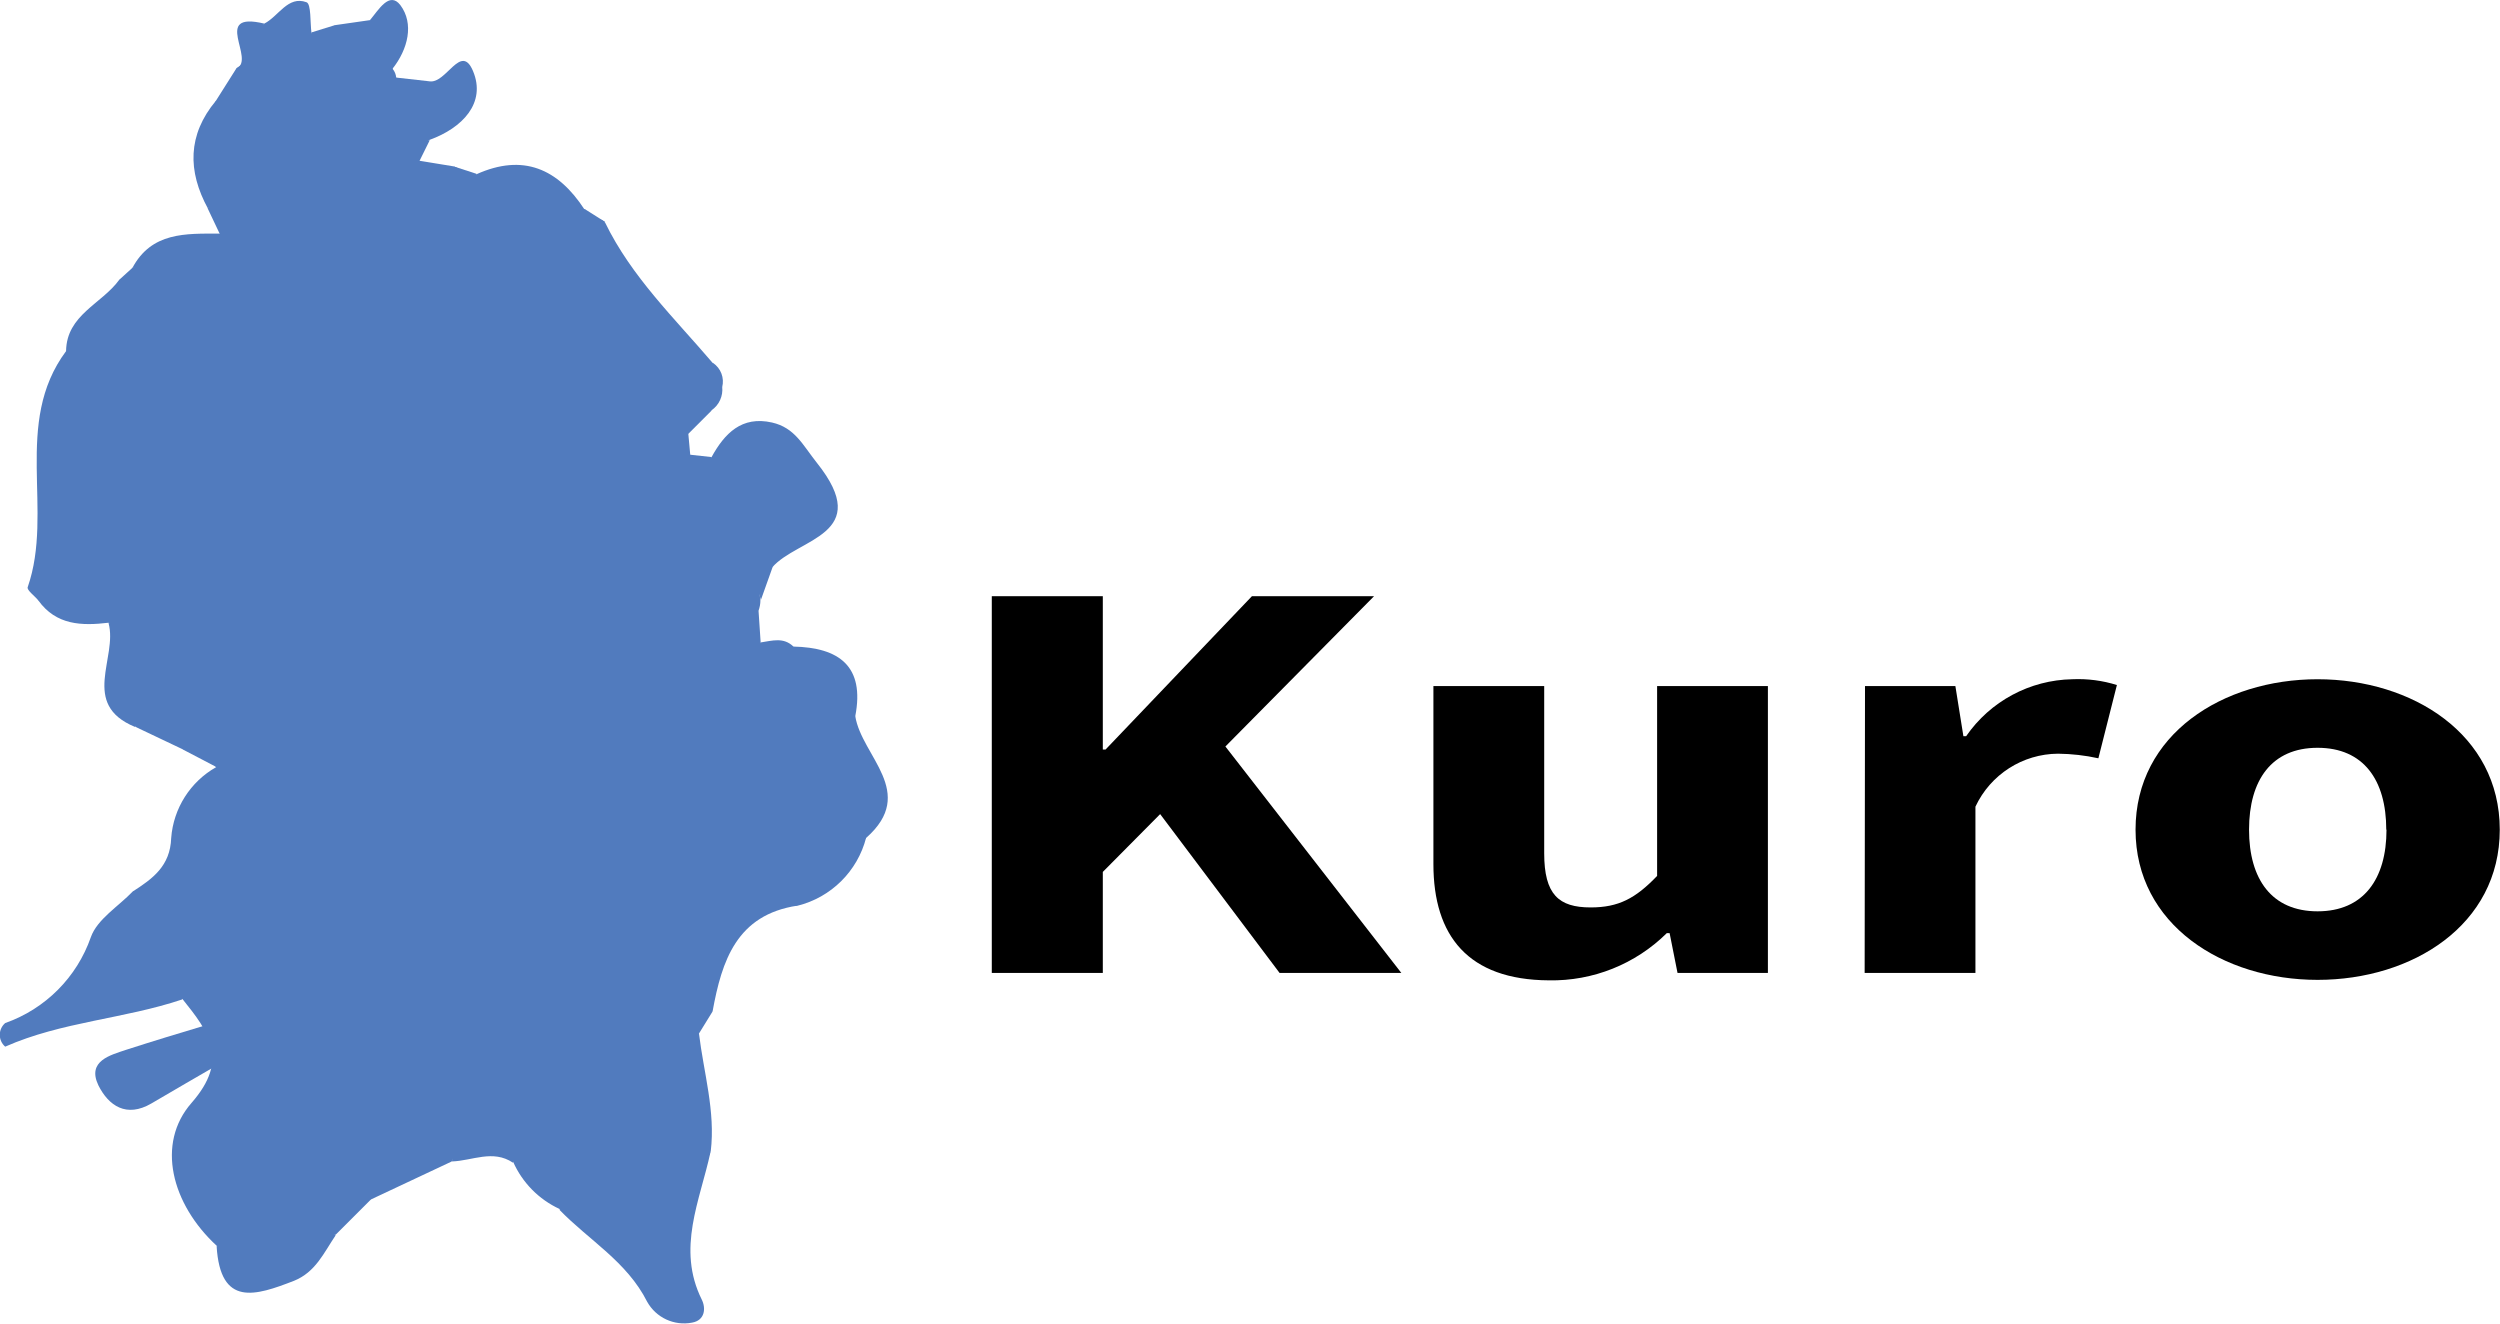
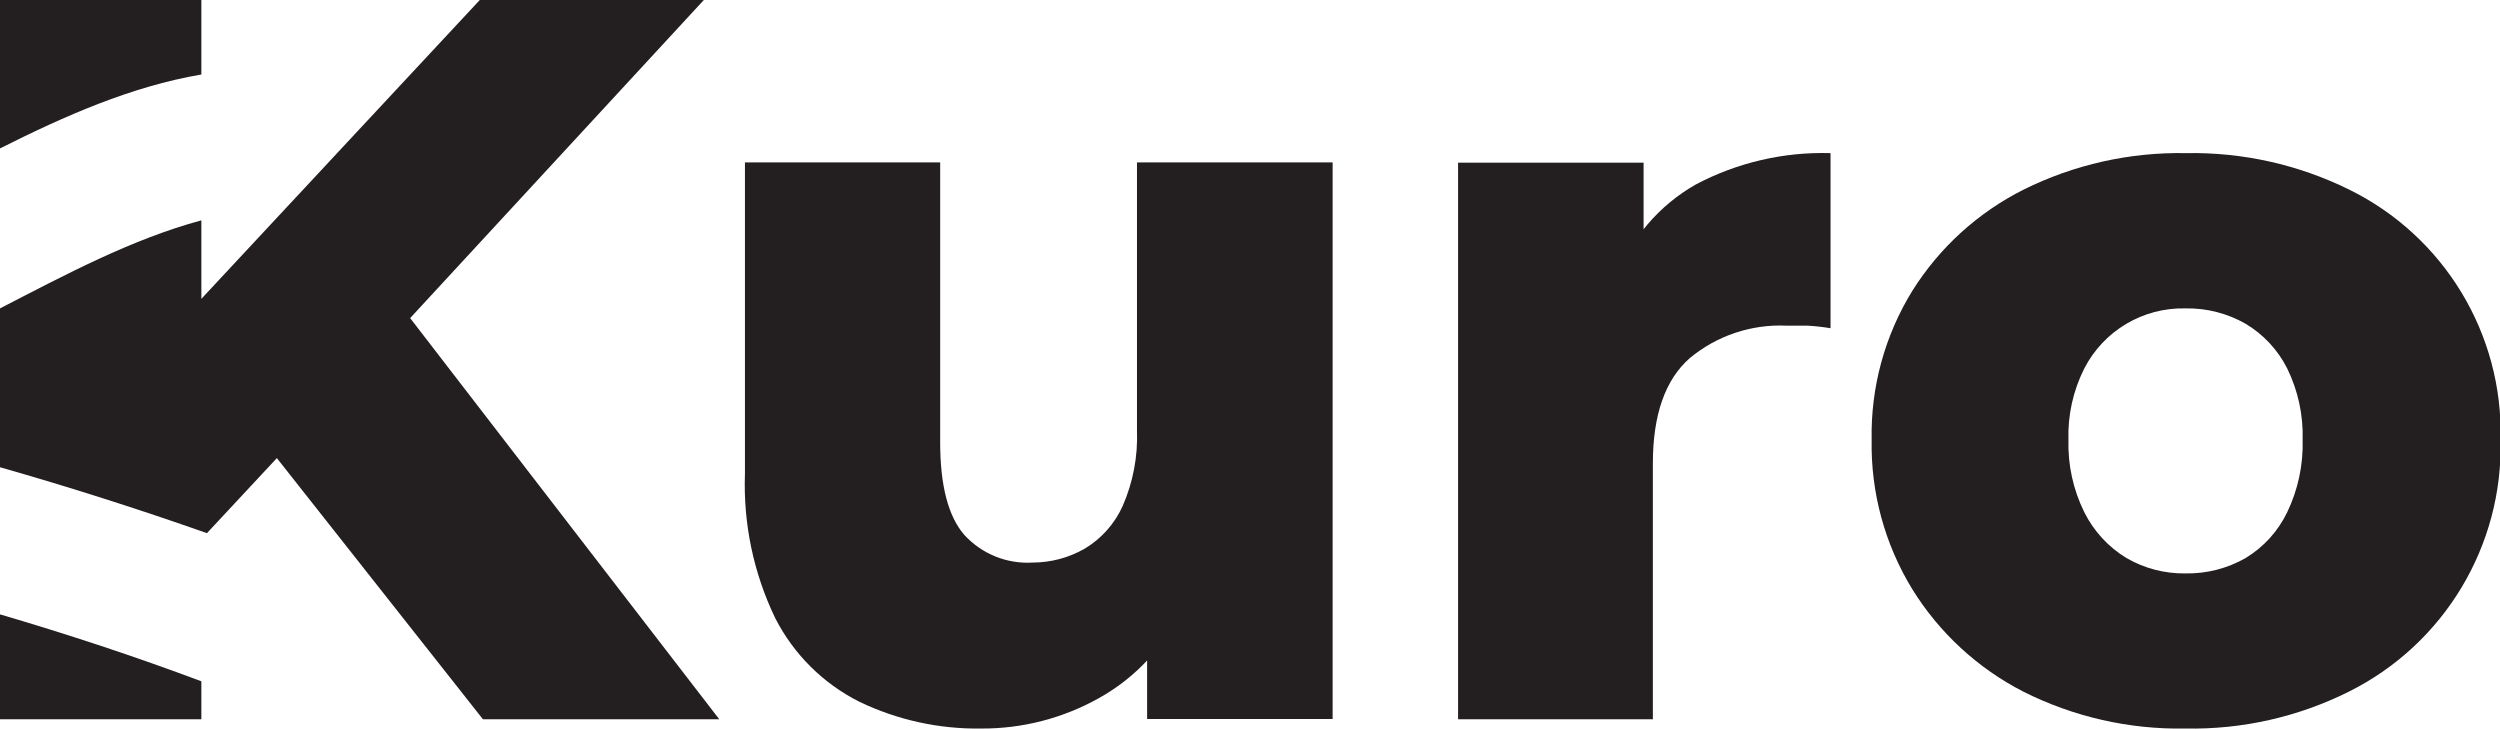
- <svg xmlns="http://www.w3.org/2000/svg" viewBox="0 0 211.89 112.17">
+ <svg xmlns="http://www.w3.org/2000/svg" viewBox="0 0 175.18 51.05">
  <defs>
-     <style>.cls-1{fill:#517bbe;}</style>
+     <style>.cls-1{fill:#231f20;}</style>
  </defs>
  <g id="Layer_2" data-name="Layer 2">
    <g id="Layer_1-2" data-name="Layer 1">
-       <path class="cls-1" d="M31.44,101.66l-3,3a3,3,0,0,0-3.19.63c-2.21,2.42-4.5,2.17-6.88.3-3.83-3.53-5.17-8.66-2.13-12.12,3.22-3.68,1.47-6-.77-8.79-3.22-1.19-3.28-3.38-1.91-6a20.87,20.87,0,0,0,2.53-7.84,2.47,2.47,0,0,1,1.74-2.52c1.8-.25,2.76.9,3.44,2.28s1.83,1.15,3,1a4.88,4.88,0,0,0,2.05-1.45c.46-.51.75-1.14,1.21-1.66.91-.89,1.65-2,3-2.22,3.45-.33,4.09,3,6.08,4.63,3.1,3.35.64,6.52-.3,9.73,0,4.83-4.35,6.22-7,9a6.59,6.59,0,0,0-3,5,6,6,0,0,0-.05,2.52c.4,1.88,1.87,1.26,3.07,1.37C31.4,98.66,32.63,99.4,31.44,101.66Z" />
-       <path class="cls-1" d="M31.44,101.66c-1.68-.48-3.37-1-5.05-1.44s-3.34-1.3-3-3.62c2.93-.85,2.85-3.88,4.23-5.86,3.22-2.57,6.38-5.35,10.5-6.28,2.7-.61,2.68-3.07,3.94-4.65a2.46,2.46,0,0,1,1.22-.6c1.7.5,3.45.86,5.21,1.22a2.85,2.85,0,0,1,1.25,2.63c0,3.58-3.91,6-2.95,9.84a2.19,2.19,0,0,1-.43,1.39c-2.68,1.39-6.58.43-8.07,4.15Z" />
-       <path class="cls-1" d="M58.34,36.77l.16,1.75c.47,1.17,1.12.88,1.81.22,1.1-2,2.55-3.51,5.12-2.93,1.94.44,2.61,1.91,3.8,3.41,4.9,6.14-1.66,6.38-3.79,8.88-2.45-3.14-4.89-2.56-7.32,0-1.72.37-2.83-.76-4-1.66a3.07,3.07,0,0,0-1.86.23,2.74,2.74,0,0,1-2.78-.12c-2.06-2.26-4.35-4.45-2.15-7.87.53-1.6,2.21-2.41,2.76-4a3.65,3.65,0,0,1,1.79-1.4C54.94,32.7,57,34.06,58.34,36.77Z" />
-       <path class="cls-1" d="M45.35,93.61v-1c.93-.7,1.07-2.22,2.5-2.4,4.27,1.15,6.51-1.67,8.77-4.49a2.36,2.36,0,0,1,1.44,0,3.1,3.1,0,0,1,1.18,1.86c.4,3.34,1.41,6.62,1,10-2.43,6.44-7.72,5.4-12.81,4.89a7.94,7.94,0,0,1-3.94-4C44.13,96.91,42.65,94.47,45.35,93.61Z" />
-       <path class="cls-1" d="M3.24,50.88c-.31-.38-1-.88-.89-1.12,2.24-6.47-1.29-13.89,3.25-20C7.39,28.4,8.45,29.21,9.18,31c0,2.21-1.24,5.28,3.12,4.41,3.19.42,4.22,3,5,5.46.59,1.81-1.31,2.34-2.69,2.85a6.57,6.57,0,0,0-2.41.36,3.37,3.37,0,0,1,2.66,0,3,3,0,0,1,1,2.69c-.16,4-3,4.93-6.12,4.82A26.24,26.24,0,0,1,3.24,50.88Z" />
-       <path class="cls-1" d="M10.11,23.71l1.1-1c1.86-.72,3.43-2.29,5.81-1.34,1.58.64,1.83-.78,1.9-2,2-3.4,5-4.13,7.63-1.61a11,11,0,0,1,2.11,2.68,5.33,5.33,0,0,1,.19,1.32,15.67,15.67,0,0,0-1.12,7.69c-.72,2.25-2.54,3.42-4.46,4.48-1.46.27-2.65-.63-4-.92a4.66,4.66,0,0,0-2.64.48c-4.15,1.93-5.55-1.19-7.21-3.89C8.85,27.55,10.94,25.81,10.11,23.71Z" />
-       <path class="cls-1" d="M52.33,34.76l-1,.94a1.37,1.37,0,0,1-1.91-.06,3,3,0,0,1-.49-2.74c1.31-3.66-.29-5.77-3.55-7.1-1.29-.57-2.7-.42-4.05-.7-1.06-.62-2.12-1.71-1.38-2.71,1.84-2.48-.16-4.11-.88-6a1.79,1.79,0,0,1,1.31-1.62c3.95-1.78,6.91-.48,9.17,3,.14,1.06,1.3.51,1.74,1.1,2.23,4.59,5.88,8.1,9.13,11.91C58.71,34.05,54.67,32.69,52.33,34.76Z" />
-       <path class="cls-1" d="M15.44,78.65q0,3,0,6.06c-4.91,1.65-10.2,1.88-15,4a1.32,1.32,0,0,1,0-2A11.85,11.85,0,0,0,7.7,79.43c.54-1.52,2.33-2.6,3.55-3.87C13.89,74.9,15.61,75.49,15.44,78.65Z" />
-       <path class="cls-1" d="M47.41,102.53c2.05-2,4.71-1.87,7.28-2.08,2.23-.18,3.82-1.61,5.53-2.81-.89,4.13-2.89,8.18-.74,12.51.37.75.26,1.76-.82,1.95a3.58,3.58,0,0,1-3.81-1.77C53.13,106.92,49.9,105.11,47.41,102.53Z" />
-       <path class="cls-1" d="M48.34,91.62l-3,1c-.93-3.63,1.45-6.17,3-9,2.52-2,7.1-.16,8.26-4.57a31.55,31.55,0,0,0,1.35-3.42,2.59,2.59,0,0,1,2-1.35c2.64.52,5.69-.23,7.63,2.48-5.14.78-6.4,4.66-7.18,8.94-1,.5-2.13.35-3.08.92h0A42.75,42.75,0,0,1,48.34,91.62Z" />
-       <path class="cls-1" d="M72.49,60.7c.54,3.41,5.29,6.45.93,10.31-4.93,5-7.46,5.53-11.43,2.17a8.51,8.51,0,0,1-.17-1.5A16.86,16.86,0,0,1,62,68a16.11,16.11,0,0,0,6.9-7.83C70.22,59.47,71.49,59.22,72.49,60.7Z" />
-       <path class="cls-1" d="M27.4,20.79c-2.57-1.13-5-3.3-8-1-.26.58-.53.55-.79,0l-1-2.11c.67-1.3-.32-3.2,1.48-4.07,4.25,0,8.41-2,12.74-.64,1.22.23,2.47.37,3.69.65l2.93.48c1.64.62,1.21,1.65.53,2.72-.88.8-1.44,1.91-2.46,2.57a5.18,5.18,0,0,1-1.94.92C32.21,20.64,29.86,21.61,27.4,20.79Z" />
-       <path class="cls-1" d="M24.43,84.81v2c-3.87,2.23-7.74,4.45-11.59,6.71-2.13,1.25-3.64.19-4.5-1.53-1-2.08,1.06-2.57,2.31-3C15.21,87.52,19.83,86.2,24.43,84.81Z" />
-       <path class="cls-1" d="M15.49,63.51l-4-1.9c-1.6-1.86-1.06-3.77.08-5.52a10.89,10.89,0,0,0,1.63-4.32,2.85,2.85,0,0,1,1.05-1.21c1.55-.43,3-1.33,4.74-.82,1.42,1.21,3.2,2.17,2.92,4.48-.48,1.9-1.62,3.79-.11,5.72,1,2.29,1.1,4.1-2.2,4.05C18.22,63.71,16.93,63,15.49,63.51Z" />
-       <path class="cls-1" d="M64.29,51.76l.18,2.69c0,.24-.06.49-.1.74C62.63,57.26,60.57,59,59,61.28c-1.21,1.74-3.09,3.59-5.77,1.85-1.71-2.65-4.79-4.53-4.66-8.23,2.08-3.41,6.18-2.33,9-4C60,50.25,62.33,49.52,64.29,51.76Z" />
-       <path class="cls-1" d="M15.44,78.65l-4.19-3.09c1.68-1.08,3.18-2.15,3.26-4.54a7.55,7.55,0,0,1,3.81-6,1.11,1.11,0,0,1,0-1.51c2.08.29,5-.32,4,3.46-1,1.41-2.57,1.88-3.92,2.73C17.32,72.63,17.28,75.94,15.44,78.65Z" />
-       <path class="cls-1" d="M72.49,60.7l-2.22,2c-.87.32-1.9.33-2.4,1.36-1.51,3.11-3.11,1.8-4.71.07a3.65,3.65,0,0,1,0-2.81,11.74,11.74,0,0,0,.58-2.69c.55-1.52,1.9-2.42,2.86-3.62l.63-.21C71.11,54.88,73.31,56.45,72.49,60.7Z" />
-       <path class="cls-1" d="M18.36,105.62a9.71,9.71,0,0,0,5-1.91c1.94-1.28,3.72-1.09,5.08,1-1,1.48-1.69,3.11-3.53,3.85C21.66,109.82,18.67,110.81,18.36,105.62Z" />
-       <path class="cls-1" d="M63.29,72.66C67.18,75.28,70,71.36,73.41,71a8,8,0,0,1-5.83,5.77L59.3,75.65a2.16,2.16,0,0,1-.84-1.59C59.37,71.18,61,70.68,63.29,72.66Z" />
-       <path class="cls-1" d="M10.11,23.71c4,.76,1.7,3.17,1.34,5.07.81.91.37,2,.54,3.06-1.92,4.62-3.72,2.26-5.52-.08a1.7,1.7,0,0,0-.87-2C5.64,26.68,8.63,25.76,10.11,23.71Z" />
-       <path class="cls-1" d="M64.29,51.76l-7,1c-3.43-1.39-8.08-.22-10-4.81a2.31,2.31,0,0,1,.44-1.55,2.25,2.25,0,0,1,1.5-.58c2.59.27,5.22.3,7.64,1.43a2.88,2.88,0,0,0,1.89.16c5-2.12,5-2.13,5.69,3.48A2.61,2.61,0,0,1,64.29,51.76Z" />
-       <path class="cls-1" d="M3.24,50.88c1.68-1.53,3.67-1.19,5.67-1,2.56.27,4.61-.51,5.54-3.15A2.7,2.7,0,0,1,15.93,46a2,2,0,0,1,1.81,1.49c.38,2.56-1.74,3.17-3.3,4.22v0c-1.34,2.33-2.74,4.39-5.24,1.07C6.93,53.05,4.76,53,3.24,50.88Z" />
-       <path class="cls-1" d="M45.35,93.61a6.27,6.27,0,0,1-1.88,4.93c-1.7-1.13-3.43-.16-5.16-.1C38.7,92.45,39.56,91.85,45.35,93.61Z" />
-       <path class="cls-1" d="M64.49,50.85c-1.1-4.06-4.89-1.82-7.19-3.07.1-.58.86-.52,1-1.05,1.33-1.58,2.39-3.87,5-3.14,2.11.59,1.84,2.8,2.17,4.51Z" />
-       <path class="cls-1" d="M52.33,34.76c1.71-3.33,5-3.47,8.1-4a1.9,1.9,0,0,1,.78,2.05,2.47,2.47,0,0,0-.91,2l-2,2C55.79,37.71,54.53,34.82,52.33,34.76Z" />
-       <path class="cls-1" d="M9.2,52.81c1.94.58,3.57-.35,5.24-1.07.2,3.65-2.84,6.32-3,9.87C6.77,59.68,10,55.74,9.2,52.81Z" />
-       <path class="cls-1" d="M36.39,6.89c1.43.25,2.68-3.3,3.7-.87,1.14,2.71-.91,4.83-3.67,5.83-1,.57-2,1.29-3.28.77a2.36,2.36,0,0,1-1.07-2.2C32.46,8,34.9,8,36.39,6.89Z" />
-       <path class="cls-1" d="M18.3,8.54l1.75-2.77c1.32-.93,2.66-1.69,4.33-.9,2.49,3,1.77,5.58-.94,8a6.49,6.49,0,0,1-4.47-.1C17.63,11.53,17.75,10.07,18.3,8.54Z" />
-       <path class="cls-1" d="M18.6,19.8h.79c-.22,1.92-.43,3.83-.83,7.37-2.07-4.19-4.34-5.26-7.35-4.44C12.84,19.65,15.75,19.8,18.6,19.8Z" />
-       <path class="cls-1" d="M18.3,8.54l1.11,3.34a1.91,1.91,0,0,1,0,2.92c-.59,1-1.18,1.93-1.78,2.89C15.89,14.5,15.89,11.43,18.3,8.54Z" />
-       <path class="cls-1" d="M28.4,2.13l3-.43c2.44.56,1.49,2.66,1.89,4.15a1.35,1.35,0,0,1,.29.72c.48,1,.06,1.63-.76,2.14-2.79.38-3.94-1.77-5.37-3.49C27.05,4,27.69,3,28.4,2.13Z" />
-       <path class="cls-1" d="M22.4,2c1.22-.62,2-2.39,3.58-1.81.4.15.3,1.7.42,2.61a2,2,0,0,1,.66,2.14,1.82,1.82,0,0,1-2,.83C24.76,4.05,18.15,6.83,22.4,2Z" />
-       <path class="cls-1" d="M33.25,5.85,31.36,1.7C32.07.87,33-.78,33.93.43,35.11,2,34.59,4.17,33.25,5.85Z" />
-       <path class="cls-1" d="M22.4,2c-1.12,2.22,1.09,2.12,2,2.91l.4.57-.4.58-4.37-.24C21.73,5.05,17.88.92,22.4,2Z" />
-       <path class="cls-1" d="M33.49,11.89l2.93,0c-.3.59-.59,1.18-.88,1.78l-3.11,1.21-.62-.45C31.26,12.81,31.74,11.93,33.49,11.89Z" />
-       <path class="cls-1" d="M18.44,63.68,18.32,65l-2.83-1.48c.73-1.18,1.45-2.39,3-.83C19,63,19,63.35,18.44,63.68Z" />
-       <path class="cls-1" d="M51.29,18.81c-1,.3-2,1.51-2.92.47-.65-.76.57-1.17,1.18-1.57Z" />
-       <path class="cls-1" d="M60.31,38.74c-.27.86-.29,2.17-1.58,1.8-1-.28-.5-1.29-.23-2Z" />
-       <path class="cls-1" d="M32.36,7.85l1.18-1.28,2.85.32-2.92,3.18c-.9.32-1.4-.13-1.71-.92A1.38,1.38,0,0,1,32.36,7.85Z" />
-       <path class="cls-1" d="M64.47,54.45c1-.15,1.94-.46,2.78.35l-.17.3c-.46.75-.08,2-1.43,2.22-1.41-.36-2.26-1-1.38-2.59Z" />
-       <path class="cls-1" d="M57.32,86.64a2.5,2.5,0,0,1,3.08-.92c-.39.63-.77,1.26-1.16,1.88Z" />
-       <path class="cls-1" d="M26.39,4.82c0-.69,0-1.38,0-2.07l2-.62c0,.87,0,1.73,0,2.6A1.27,1.27,0,0,1,26.39,4.82Z" />
-       <path class="cls-1" d="M60.3,34.78c-1.59-1.53,0-1.6.91-2A2.13,2.13,0,0,1,60.3,34.78Z" />
-       <path class="cls-1" d="M38.38,15.83l.09-1.72,1.91.62c0,.69,0,1.38,0,2.07C39.26,17.49,38.32,17.72,38.38,15.83Z" />
-       <path class="cls-1" d="M58.31,79.65c-1,4.56-3.32,5.47-10,4l-1-2c-1.67,1-2.23-2.4-4-1h0c-.94.63-2,1.09-2,2.54.11,2.62-1.95,2.09-3.46,2.28-2.38.29-2.76-1.14-2.54-3-.19-1.51,0-3.19,1.05-4.09,3.48-3,1.77-4.83-1.05-6.66-2.26-.56-3-3-5-4-3.32-.07-1.68-2.26-1.61-3.77a4.57,4.57,0,0,1,.74-1.33,4.09,4.09,0,0,1,1.91-1.15c1.28-.05,2,.86,2.84,1.62,5,4.49,6.17,4.37,9.93-1a9.68,9.68,0,0,1,2.89.2c1.95.71,2.13,2.07,1.77,4-.58,3.09,1.21,3.16,3.09,1.8,2.14-1.55,4.12-2.73,6.72-1.15,1,2.07,1.81,4.17,0,6.23-.46,1.75-1.73,3.11-2.32,4.75A5.7,5.7,0,0,1,58.31,79.65Z" />
-       <path class="cls-1" d="M36.37,81.64c.78,2.33,1.78,4,3.72.83a4,4,0,0,1,3.26-1.82c-.64,1.5.42,3,.15,4.39-.34,1.81-.58,4.59-3.67,2.25-2-1.49-3.47-.11-4.9,1-2,1.5-3.88,3.15-6.54,3.37l-.72,0c-1.4-.87-1.32-1.87-.27-3,1.11-3.72,6.75-3.48,7-8C35.63,79.8,35.8,81.11,36.37,81.64Z" />
-       <path class="cls-1" d="M36.37,81.64l-2-1c.95-2.92,2.23-5.8,1-9,2.31-.33,4.43-.61,5.48,2.39,1,2.75-.57,3.75-2.44,5A10.69,10.69,0,0,0,36.37,81.64Z" />
-       <path class="cls-1" d="M18.42,69.67l2-3c1.39,1.07,2.31-1.79,3.74-.46a2.55,2.55,0,0,1,.65,1.26c.12,2.4.34,4.79.59,7.18C20.6,76.46,19.8,72.66,18.42,69.67Z" />
-       <path class="cls-1" d="M30.39,63.68c0,1.34,0,2.68,0,4l-1.87,2a2.75,2.75,0,0,1-2.4-1.22,20.76,20.76,0,0,1-2.13-3,3.6,3.6,0,0,1-.79-4.25,8.53,8.53,0,0,1,2.93-2.67C29.6,58.59,28.8,62.15,30.39,63.68Z" />
-       <path class="cls-1" d="M25.4,74.66c-1.77-2-2-4.47-1.95-7a2,2,0,0,1,1.93-.7c1.74,1.07,1.34,3.5,2.95,4.65C28.11,73.36,26.82,74.06,25.4,74.66Z" />
-       <path class="cls-1" d="M28.39,91.62c.59,3.91-1.48,5.16-5,5l1-2C25.58,93.4,25.56,90.61,28.39,91.62Z" />
-       <path class="cls-1" d="M28.39,91.62l-4,3c.31-2.34.66-4.66,3-6Z" />
-       <path class="cls-1" d="M28.33,71.61c-2.87.08-2.54-2.21-2.93-4,.62-.73,1.28-.48,1.93-.05l1.2,2.14C28.46,70.36,28.39,71,28.33,71.61Z" />
-       <path class="cls-1" d="M43.35,80.64c2.32-3.59,2.72.42,4,1C45.46,83.5,44.61,81.25,43.35,80.64Z" />
-       <path class="cls-1" d="M49.34,46.73h-1c-1.14.91-2.4.53-3.64.33a8.5,8.5,0,0,1-3.54-2.88,27.85,27.85,0,0,1-.27-5.55c.29-2,1.79-2.39,3.48-2.45a30,30,0,0,1,5.13,1.17,1,1,0,0,1-.16,1.34c-1.19,2.56-.19,4.81,1,7C50.3,46.36,49.63,46.35,49.34,46.73Z" />
-       <path class="cls-1" d="M49.34,46.73l1-1,2-1a1.28,1.28,0,0,1,2,0l4,2-1,1.05Z" />
-       <path class="cls-1" d="M49.34,38.7v-.94c-1.91-.9-2.39-2-.44-3.39a1.31,1.31,0,0,1,1.38.48l1,.85C52,37.57,50.83,38.24,49.34,38.7Z" />
-       <path class="cls-1" d="M54.32,44.74h-2c-.11-.75-1-1.92-.11-2.16C53.67,42.16,53.83,43.77,54.32,44.74Z" />
-       <path class="cls-1" d="M48.34,91.62c1.25-4.8,5.15-4.82,9-5-.35.92-.75,1.84-1.06,2.78C54.34,95.29,53.81,95.44,48.34,91.62Z" />
-       <path class="cls-1" d="M15.48,46.74h-1c-.33-.67-.67-1.33-1-2-1,.24-1.49-.27-1.41-1.21.07-.76.68-.93,1.37-.8,2.71-3,.21-3.91-2-5-3.82-2-1.21-4,0-6v-3c1.28,1.62,2.16,4.22,5,2a2.45,2.45,0,0,1,2.79.45c-.61,4.91.56,10-1.72,14.76C16.92,46.49,16.14,46.45,15.48,46.74Z" />
-       <path class="cls-1" d="M11.45,31.75c-.51,2-.92,4,0,6l-2.38.43c-1.22.22-2.56,1.18-3.62-.07s.35-2,.64-3.07a19.86,19.86,0,0,0,.4-3.29C8.13,32.52,9.79,33.1,11.45,31.75Z" />
-       <path class="cls-1" d="M13.4,42.73c0,.67,0,1.34,0,2-2.34,2.48-4,1.49-6.1-1.41C9.78,43.39,11.39,42,13.4,42.73Z" />
-       <path class="cls-1" d="M22.42,32.73l4-3.94a1.78,1.78,0,0,1,.83-1.05c1.37-.38,2.71.38,4.07.09a18.22,18.22,0,0,1,2-.43,4.29,4.29,0,0,1,4.32,2.09c1.21,5.25,2.74,10.5.14,15.79-.68,1.12-.82,2.56-2,3.4-1.16.49-2.12-.07-3.08-.59a4.16,4.16,0,0,1-1.72-1.55c.25-3.3-3-7.52-6.92-8.8-1.1-.36-2.22-.47-2.84-1.61a2.8,2.8,0,0,1,.39-3Z" />
-       <path class="cls-1" d="M27.4,28.78h-1c-1.25-2.55-2-5,1-7,1.6-3.33,4.48-4.61,7.94-4.95l1,1c3.15-.15,5.6.39,3.73,4.38-1,2,1.29,4.32-.69,6.16-1.61,2.19-4.64-1.68-6,1.41l-2,0C30.05,29.47,29,28,27.4,28.78Z" />
-       <path class="cls-1" d="M16.42,45.71c.93-4.61-.85-9.6,2-13.93.2-1.14,1.47-1.19,2-2,.67,1,1.33,1.95,2,2.93l0,.06A3.33,3.33,0,0,0,21,36.41a46.62,46.62,0,0,1,1.18,4.8C22.64,44.37,20.33,46.09,16.42,45.71Z" />
-       <path class="cls-1" d="M35.35,16.85,27.41,21.8c0-.34,0-.67,0-1C29.29,18,31.52,15.78,35.35,16.85Z" />
-       <path class="cls-1" d="M20.42,29.8l-2,2-2-1C17.51,29.43,18.94,29.51,20.42,29.8Z" />
-       <path class="cls-1" d="M38.36,27.78c-.68-2.13-2-4.12-.25-6.48,1.35-1.85-1.18-2.29-1.74-3.48l2-2,2,1c6.13.72,1.93,4.42,2,6.9.9,1.07,2.09,2,2.08,3.59a4.15,4.15,0,0,1-3,2.86c-1.18.17-2.36.37-3.25-.74A1.34,1.34,0,0,1,38.36,27.78Z" />
-       <path class="cls-1" d="M50.28,34.85l-1,0a2.57,2.57,0,0,1-2.78-.23,13.68,13.68,0,0,1-1.16-10.8c3.25-1.37,4,2.07,5.95,3.12C55,28.85,52,30.32,51,32A10.84,10.84,0,0,0,50.28,34.85Z" />
-       <path class="cls-1" d="M45.35,23.79c4.33,2.61.85,6.8,2,10A1.58,1.58,0,0,1,47,35.76c-1.56.39-3.36,1.12-4.44-.54a5.08,5.08,0,0,1,.05-5.56c.56-.91,1.87-1.54.78-2.87l-.93-3.09Z" />
-       <path class="cls-1" d="M58.31,79.65c-2.61-.08-4.12,2.54-7.05,2.81.16-2.13,1.54-3,3-3.81s2.56-4.62,5-1Z" />
-       <path class="cls-1" d="M59.31,77.65c-1.83-.49-3.35.6-5,1a12.68,12.68,0,0,1,3-5c.95-.25,1.49.33,2,1,0,.33,0,.66,0,1Z" />
-       <path class="cls-1" d="M59.29,74.66l-2-1a11.56,11.56,0,0,0,0-6,2.86,2.86,0,0,1-.79-1.6c1-3.17,2.69-3.8,5.26-1.54,1.72,2.12-.23,5,1.51,7.14v1A5.65,5.65,0,0,0,59.29,74.66Z" />
-       <path class="cls-1" d="M64.3,63.68c2.24,1.19,3.8-1.72,6-1-.44.68-1.29,1.38-1.26,2,.25,5.28-2.32,4.86-5.71,3l-.5-.51C62.73,65.77,62.41,64.25,64.3,63.68Z" />
-       <path class="cls-1" d="M63.29,71.66a8.86,8.86,0,0,1-2-6,1.16,1.16,0,0,1,1.16-.32c.89.54.26,1.64.83,2.3v0C63.3,69,63.3,70.34,63.29,71.66Z" />
-       <path class="cls-1" d="M19.41,14.8V11.88l3-1.07c.38.31.9.7,1.29.41,5.4-4.13,7.59-3.24,8.64,3.55l.07.07Z" />
-       <path class="cls-1" d="M30.39,63.68c-2.09-.56-2.93-2.37-4-4A19.93,19.93,0,0,1,23.57,59c-.68-.29-1.38-.56-2.06-.87-1.28-.84-1-2.17-1.09-3.41l-2-4a2.65,2.65,0,0,1,.36-2.93,16.43,16.43,0,0,1,7.08-1.49c4.08,0,5.75,1.06,4.92,4.8-.65,2.92-.89,5.22,1.25,7.5.57.61.06,1.58-.21,2.36a21.86,21.86,0,0,1-1.44,2.7Z" />
-       <path class="cls-1" d="M24.41,61.7l1,4c.32,2.28-1.25.79-2,1-1,.79-2,1.67-3,0,.5-1.77-.86-2.3-2-3v-1c1.24-.22,2.31-.51,1-2-.3-2,.78-2.52,2.48-2.45a4.28,4.28,0,0,1,1.61.47C24.72,59.44,24.51,60.58,24.41,61.7Z" />
-       <path class="cls-1" d="M22.41,59.7l-3,1c-1.08-2.23-1.36-4.33,1-6,1.68-.37,2.57.47,3,2C24,58,23.93,59.1,22.41,59.7Z" />
-       <path class="cls-1" d="M19.43,48.73c-.34.67-.67,1.35-1,2l-4,1c.68-1.32,1.35-2.64,2-4a1.71,1.71,0,0,1,2.44-.24A2,2,0,0,1,19.43,48.73Z" />
-       <path class="cls-1" d="M35.38,47.73l1-3c.84-1.33,1.8-2.53,3.36-.91,1,1,2.42,1.6,3.38,2.7,1,.72,2.24.66,3.39.9,6,1.93,6.78,3.39,3.83,7.28.41,3.12,4.21,4.55,4,8A2.05,2.05,0,0,1,55,64.15c-2.88,4.58-4.65,1-6.65-.9a6.7,6.7,0,0,1-4.71-3.63c-2.17-1.72-4.86-2.29-7.33-3.33-2.69-.6-1.89-2.5-1.57-4.22C34.83,50.61,34.26,49,35.38,47.73Z" />
-       <path class="cls-1" d="M54.32,63.68v-1c2.13-1.38,3.34-3.54,4.72-5.56s2.67-3.39,5.23-2.4l2,2a2.26,2.26,0,0,1,.05,3l-1,2c-1.7-.93-2,.14-2,1.48,0,.95.22,2-1,2.51h-1a3.13,3.13,0,0,0-4,1C54.67,67.3,54.55,65.44,54.32,63.68Z" />
-       <path class="cls-1" d="M50.34,54.7c1.2-4.38-.78-6.1-5-6a1,1,0,0,1-.06-1.42c1.08-.74,2-.24,2.93.34,3.12,1.52,7.23,1.27,9.08,5.06C56.47,58.61,52.66,54,50.34,54.7Z" />
-       <path class="cls-1" d="M62.28,65.69c.06-1.68-.9-3.59.75-4.91,1-.79,1.71.09,2.26.92l-1,2c-.34,1.33-.67,2.66-1,4Z" />
-       <path class="cls-1" d="M66.29,59.67c0-1,0-2-.05-3l.84-1.62A7.05,7.05,0,0,1,66.29,59.67Z" />
-       <path class="cls-1" d="M48.23,47.66l-2.85.19c-.86.37-1.25-.08-1.46-.84.12-.84.81-1,1.45-1.25l3,1C48.31,47.05,48.27,47.35,48.23,47.66Z" />
-       <path class="cls-1" d="M18.43,48.71l-2-1-1-1c.32-.34.63-.68.94-1,4.59-2.24,1.62-6.74,3-10a2,2,0,0,1,3,0c2.19-3.1,4.43-3.07,6.21.22,1.66,3.07,6.9,4.83,3.79,9.75l-.37.62C27.2,45.46,23,48,18.43,48.71Z" />
-       <path class="cls-1" d="M32.35,14.77c-1.87-4.94-6-4.32-9.93-4,1.75-1.15,1.37-3.19,2-4.8V5.85c3.51-1.19,5.7,1,7.93,3.1l1.13,1.12c0,.61,0,1.21,0,1.82C33.11,12.85,32.73,13.81,32.35,14.77Z" />
-       <path class="cls-1" d="M32.34,9l-7.93-3.1c0-.33,0-.66,0-1l2,0,2.05-.09,3.92,3.12C32.35,8.22,32.34,8.59,32.34,9Z" />
-       <path class="cls-1" d="M54.32,63.68c1,1,2,2,3,3,0,.33,0,.67,0,1-2.89,1.58-5,4.47-8.48,5-1.24.2-2.58,1.44-3.72.22s-.59-2.86,0-4.25c.66-1.7,1.51-3.32,2.28-5-.86-1.25.45-1.43,1-2C50.28,62.48,51.91,64.27,54.32,63.68Z" />
-       <path class="cls-1" d="M36.37,51.72c-.14,1.16-.21,2.29,1,3,2.07,1.94.67,3.83-.07,5.73a2.51,2.51,0,0,1-.8,1.29c-1.57,1-3.42.59-5.11,1l-1,1v-3c-1.32-4.33.5-8.59.25-12.89-.07-1.31,1-1.48,1.74-2l0,0,1,1C34.45,48.36,35.3,50.1,36.37,51.72Z" />
-       <path class="cls-1" d="M35.37,60.7c0-.33,0-.66,0-1,1.15-1.84,2.53-2.35,4.81-1.74,1.54.41,3.48.81,5.14-.25,2.87-.07.78,3.56,3,4-.33.67-.65,1.33-1,2h-3C42,66,39.47,67.09,36.25,65,34.28,63.73,33.92,62.5,35.37,60.7Z" />
-       <path class="cls-1" d="M35.37,60.7c1.44,5.66,5.86,2.37,9,3-2.14,5.63-4.42,6.29-8.89,2.57-1.39-1.16-2.72-2.38-4.07-3.57C32.21,61,33.88,61.05,35.37,60.7Z" />
-       <path class="cls-1" d="M23.42,66.68l2-1,1.94,1.91-1.94.05H23.45Z" />
-       <path class="cls-1" d="M24.41,61.7l-1-2c.19-.74.23-1.57,1-2l2,2Z" />
-       <path class="cls-1" d="M43.34,26.79c3.4-.38,2.1,1.39,1.22,2.8-1.57,2.55-1.22,4.33,1.86,5.18,1.27,1.6.61,2.48-1.11,3a4,4,0,0,0-3,2.12c.31,1.62-.69,1.82-1.92,1.77-2.94-4.24-2.64-8.29,1-12.82Z" />
-       <path class="cls-1" d="M45.31,37.73c.37-1,.74-2,1.1-3l1-.94,1.89,1c0,1,0,2,.05,2.94C48,38.59,46.64,39.38,45.31,37.73Z" />
-       <path class="cls-1" d="M45.37,45.76l-1,1a2.36,2.36,0,0,1-3.07.94c-3.47-1.25-3.13-2.88-.47-4.75a1.75,1.75,0,0,1,1.5.76Z" />
-       <path class="cls-1" d="M42.36,43.73h-1c-1.37-.66-2.34-1.43-.86-2.93l1.82-.95C43.2,41.12,42.88,42.43,42.36,43.73Z" />
-       <path class="cls-1" d="M40.46,40.79c.29,1,.57,2,.86,2.93-1.18,1-1.62,2,.06,3,1.49,1,2.93,2,0,3-1.95-1.37-2.23-4.42-5-5,1.91-5-.54-10,0-15-.08-1.83.84-1.68,2-1l2.94,0c.37,2.39.77,4.76-.8,7C39.37,37.37,39.65,39.1,40.46,40.79Z" />
-       <path class="cls-1" d="M27.4,28.78c.24-1.2,0-3,1.82-2.83,2.1.23,1.92,2.27,2.17,3.84C29.75,30.68,28.47,30.12,27.4,28.78Z" />
-       <path class="cls-1" d="M38.39,28.76l-2,1h-3c.52-3.52,2.91-2.36,5-2Z" />
-       <path class="cls-1" d="M36.37,51.72a6.29,6.29,0,0,1-3-5l2,1C35.71,49.06,36,50.39,36.37,51.72Z" />
-       <path class="cls-1" d="M22.39,35.75h-3a3.38,3.38,0,0,1,3-3Z" />
-       <path class="cls-1" d="M32.37,45.76a36.59,36.59,0,0,1-2,14.93c-1.35-2.9-3.18-5.47-1.9-9.18s-1.77-3.46-4.12-3.17c-1.65.21-3.13,2.17-4.93.39l-1,0c2.09-1.22,4.21-2.39,6.26-3.66C27.46,43.35,30,44,32.37,45.76Z" />
-       <path class="cls-1" d="M24.44,57.72l-1,2-1,0,1-3Z" />
-       <path class="cls-1" d="M45.34,57.72c-2.59,4.3-6.52,1.88-10,2l2-5C41,53.09,42.48,57.26,45.34,57.72Z" />
-       <path class="cls-1" d="M41.37,49.72a3.59,3.59,0,0,0,0-3l3,.05c.33.35.65.71,1,1.07,0,.3,0,.59,0,.89C44.2,49.75,43,50.63,41.37,49.72Z" />
-       <path d="M84.06,50.53h9.41v13h.23l12.41-13h10.35l-12.6,12.74,14.91,19.19H108.45L98.33,69,93.47,73.9v8.56H84.06Z" />
-       <path d="M121.49,73.24V58.15h9.39V72.32c0,3.5,1.23,4.59,3.94,4.59,2.36,0,3.8-.76,5.63-2.67V58.15h9.39V82.46h-7.66l-.67-3.37h-.24a13.83,13.83,0,0,1-10,4C124.43,83.05,121.49,79.32,121.49,73.24Z" />
-       <path d="M158.07,58.15h7.66l.68,4.25h.23a11.18,11.18,0,0,1,9-4.83,11,11,0,0,1,3.78.49l-1.57,6.21a16.75,16.75,0,0,0-3.42-.39,7.78,7.78,0,0,0-7,4.49V82.46h-9.39Z" />
-       <path d="M181,70.32c0-8.09,7.41-12.75,15.43-12.75s15.44,4.66,15.44,12.75-7.42,12.73-15.44,12.73S181,78.38,181,70.32Zm21.25,0c0-4.21-1.93-6.94-5.82-6.94s-5.81,2.73-5.81,6.94,1.93,6.92,5.81,6.92S202.27,74.52,202.27,70.32Z" />
+       <path class="cls-1" d="M14.11,5.22V0H0V10.4C4.54,8.12,9.19,6.06,14.11,5.22Z" />
+       <path class="cls-1" d="M0,43.05V50.4H14.11V47.74C9.47,46,4.76,44.45,0,43.05Z" />
+       <path class="cls-1" d="M28.74,22.29,49.32,0H33.62L14.11,20.94v-5.5C9.2,16.77,4.58,19.25,0,21.61V32.74q7.32,2.09,14.5,4.62l4.9-5.26L33.84,50.4H50.4Z" />
+       <path class="cls-1" d="M68.76,51.05a19.06,19.06,0,0,1-8.53-1.87,13.35,13.35,0,0,1-5.91-5.87A21.53,21.53,0,0,1,52.2,33.19V11.38H65.88V31q0,4.53,1.69,6.48a6,6,0,0,0,4.79,1.94A7.36,7.36,0,0,0,76,38.45a6.67,6.67,0,0,0,2.67-3,12.05,12.05,0,0,0,1-5.29V11.38H93.38v39h-13v-11l2.52,3.1A13.75,13.75,0,0,1,77,48.92,16.69,16.69,0,0,1,68.76,51.05Z" />
+       <path class="cls-1" d="M102.17,50.4v-39h13V22.75l-1.94-3.24a12.6,12.6,0,0,1,5.61-6.59,19,19,0,0,1,9.43-2.19V23a14.25,14.25,0,0,0-1.62-.18c-.45,0-1,0-1.47,0a9.91,9.91,0,0,0-6.77,2.27q-2.59,2.27-2.59,7.38V50.4Z" />
+       <path class="cls-1" d="M153.14,51.05a24.3,24.3,0,0,1-11.37-2.59A19.75,19.75,0,0,1,134,41.29a19.36,19.36,0,0,1-2.85-10.47A19.19,19.19,0,0,1,134,20.38a19.58,19.58,0,0,1,7.81-7.1,24.54,24.54,0,0,1,11.37-2.55,24.81,24.81,0,0,1,11.42,2.55,19,19,0,0,1,10.62,17.54,19.2,19.2,0,0,1-10.62,17.64A24.57,24.57,0,0,1,153.14,51.05Zm0-10.87a8.18,8.18,0,0,0,4.22-1.08,7.59,7.59,0,0,0,2.91-3.21,11,11,0,0,0,1.08-5.07,10.66,10.66,0,0,0-1.08-5,7.68,7.68,0,0,0-2.91-3.13,8.18,8.18,0,0,0-4.22-1.08,7.76,7.76,0,0,0-7.09,4.21,10.42,10.42,0,0,0-1.11,5,10.78,10.78,0,0,0,1.11,5.07A7.87,7.87,0,0,0,149,39.1,8,8,0,0,0,153.14,40.18Z" />
    </g>
  </g>
</svg>
